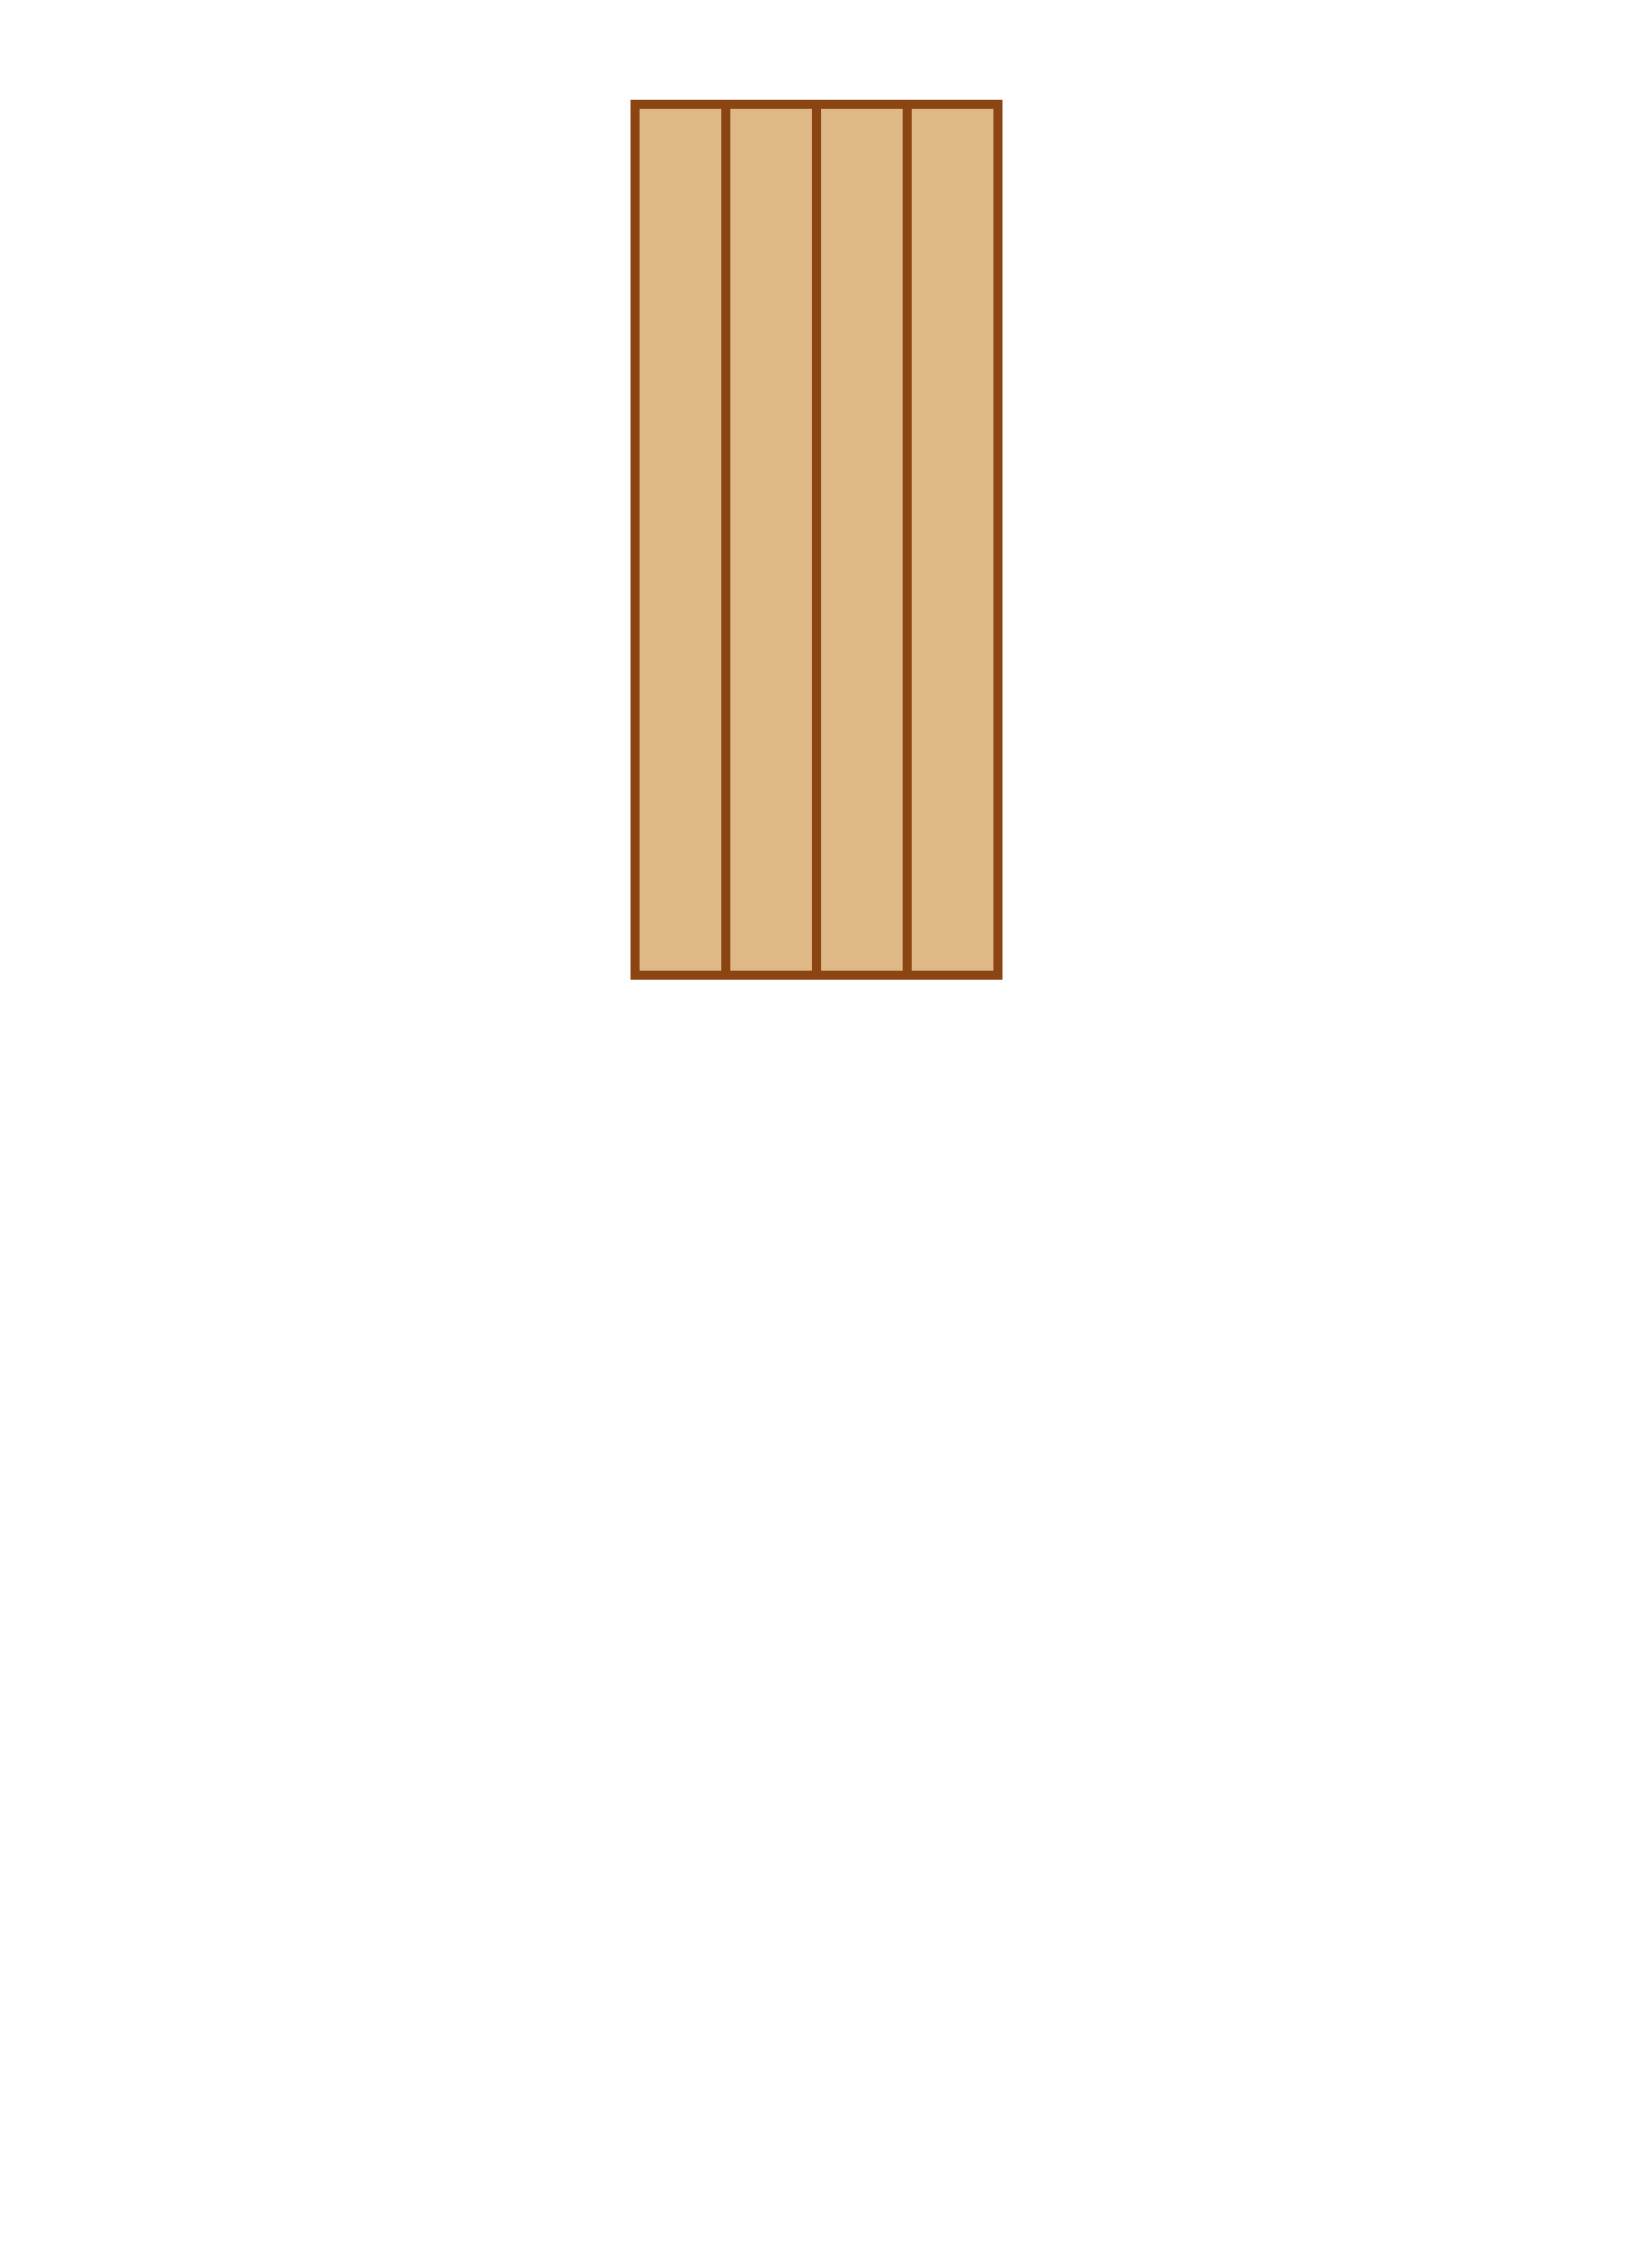
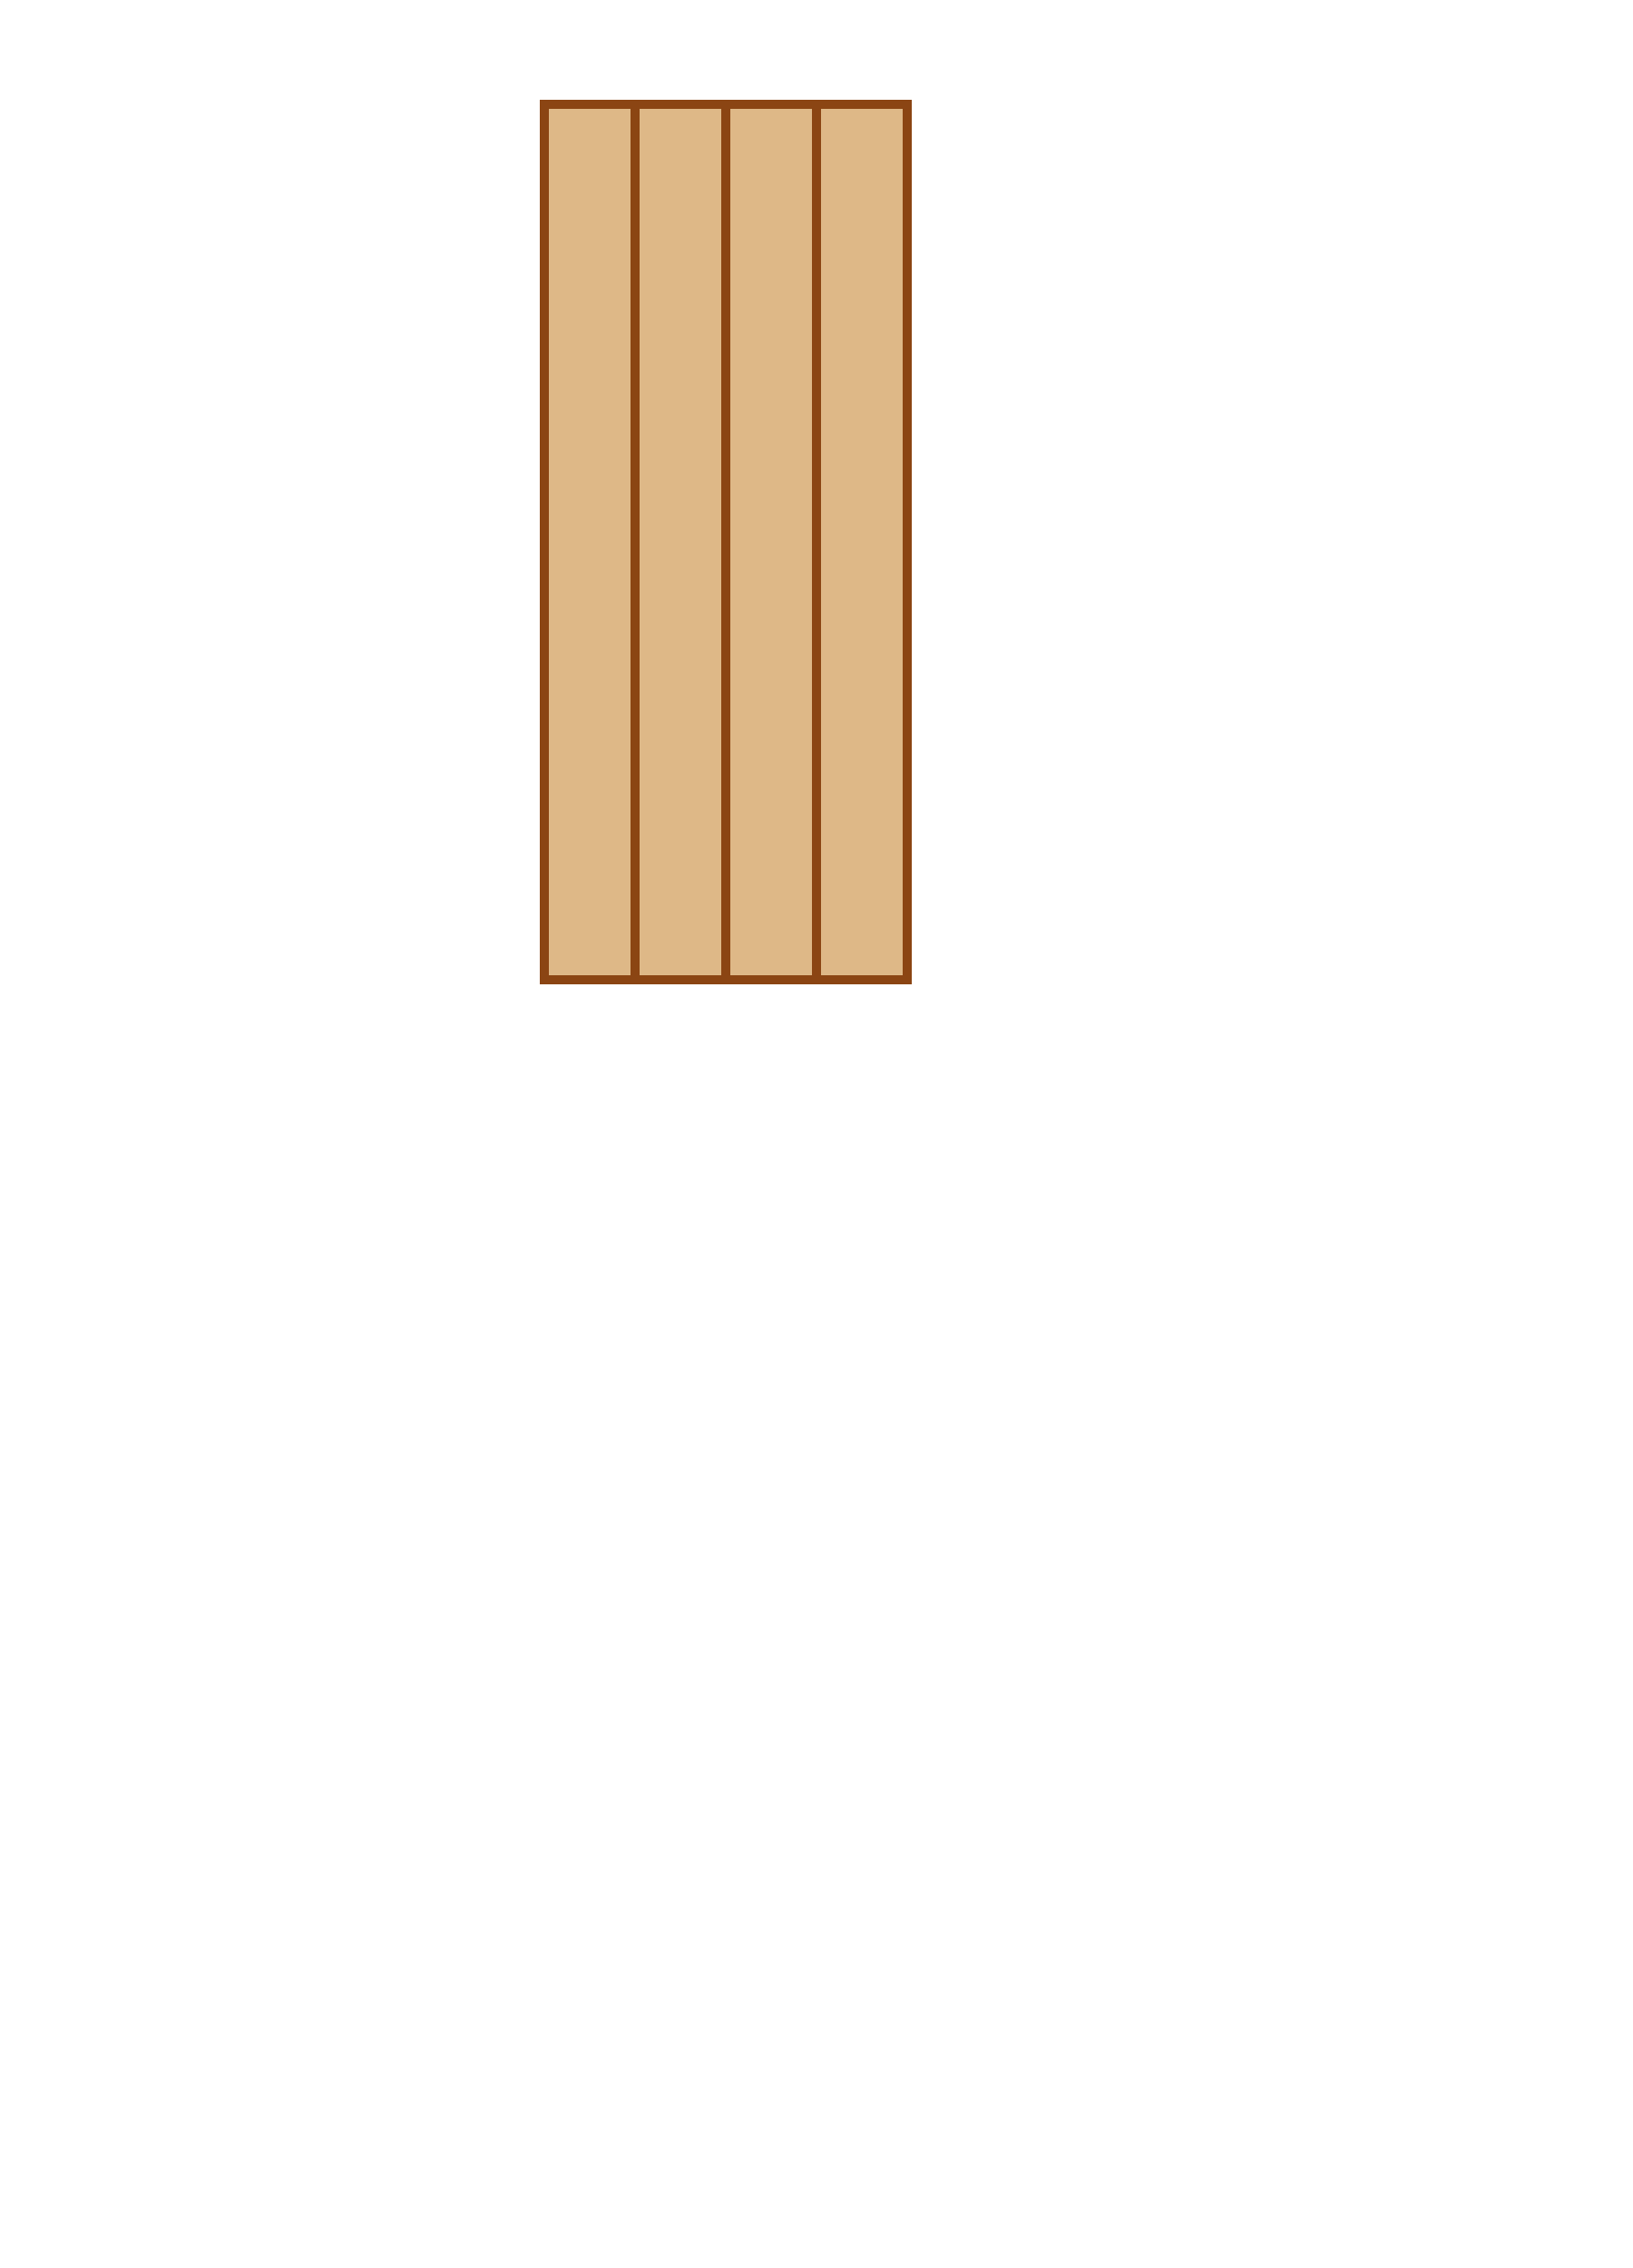
<svg xmlns="http://www.w3.org/2000/svg" width="360" height="500">
  <defs>
    <pattern id="planks" patternUnits="userSpaceOnUse" x="0" y="0" width="100" height="500">
      <rect width="80" height="500" fill="burlywood" stroke="saddlebrown" stroke-width="2" />
      <polygon points="0,0 0,500 20,500 20,0 40,0 40,500 60,500 60,0 80,0 80,500 100,500 100,0" style="stroke:saddlebrown;stroke-width:2;fill:burlywood;" />
    </pattern>
    <pattern id="waterPattern" patternUnits="userSpaceOnUse" x="0" y="0" height="10" width="20">
      <circle cx="10" cy="-10" r="15" fill="transparent" stroke="aqua" stroke-width="1" />
    </pattern>
  </defs>
-   <rect width="80" height="192" x="140" y="23" fill="url(#planks)" stroke="saddlebrown" stroke-width="2" />
+   <rect width="80" height="193" x="120" y="23" fill="url(#planks)" stroke="saddlebrown" stroke-width="2" />
</svg>
